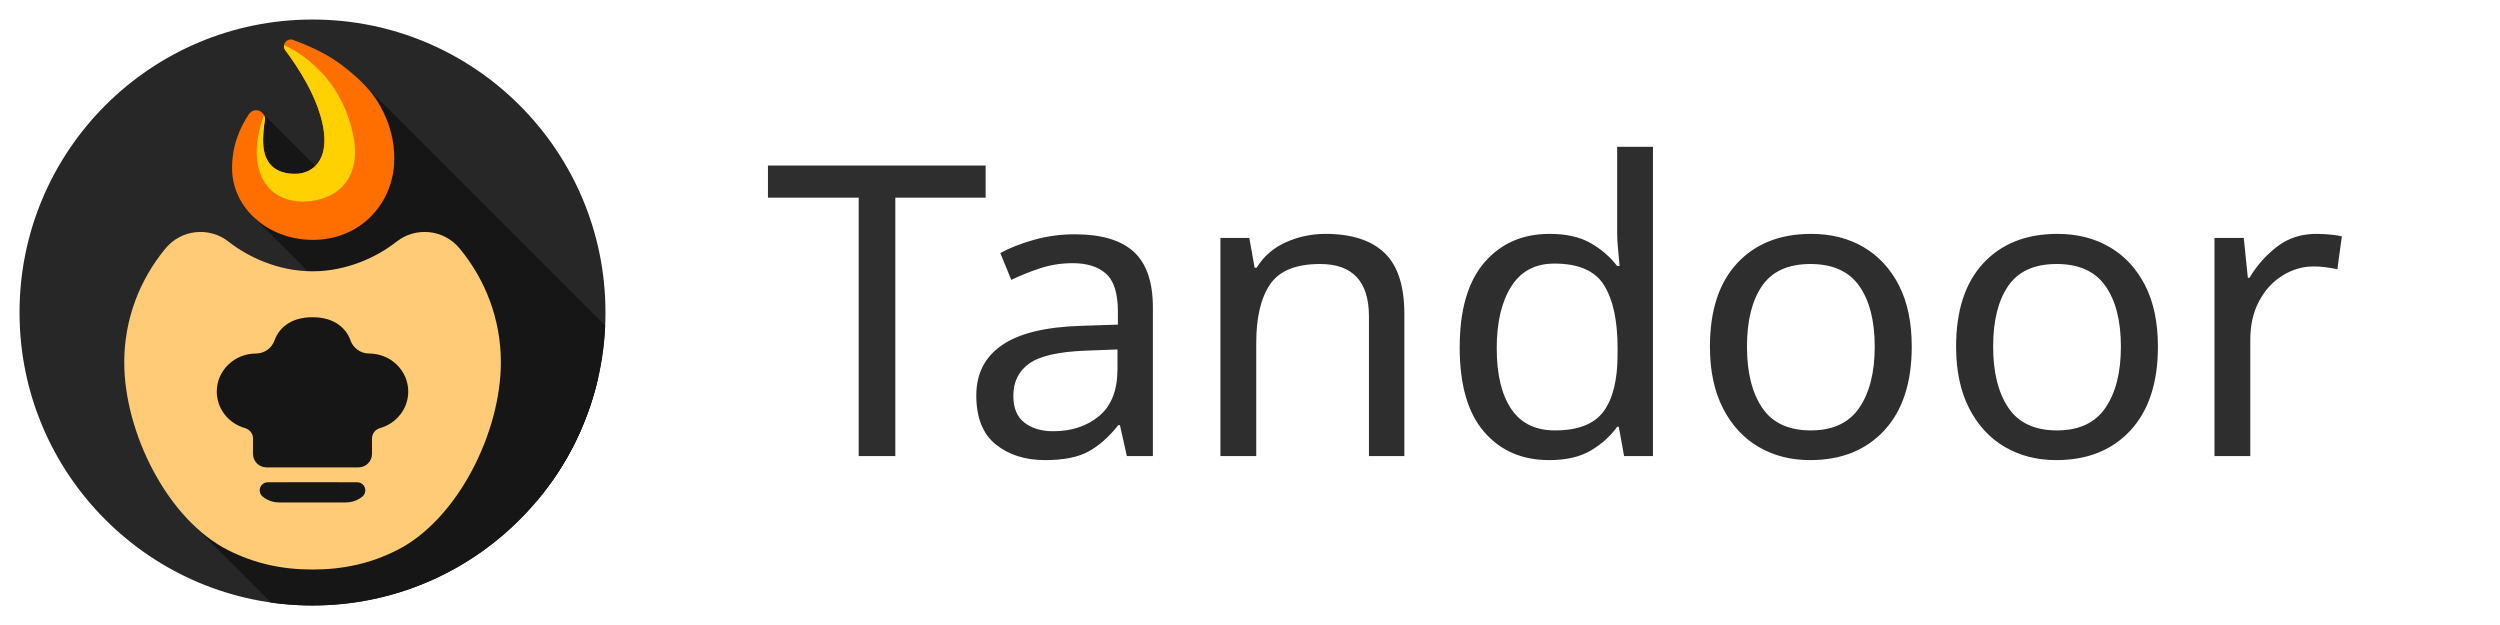
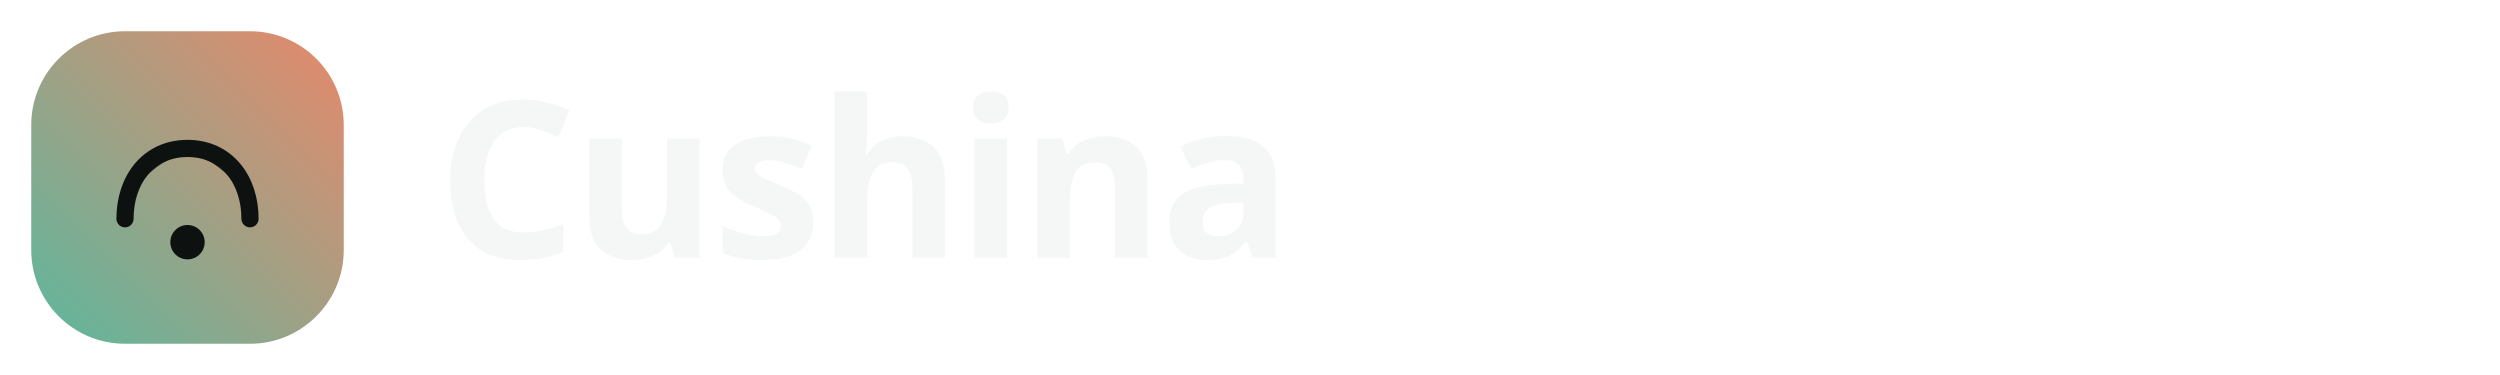
- <svg xmlns="http://www.w3.org/2000/svg" width="2048" height="512" viewBox="0 0 2048 512" version="1.1" xml:space="preserve" style="clip-rule:evenodd;fill-rule:evenodd;stroke-linejoin:round;stroke-miterlimit:2" id="svg48">
-   <g id="Logo" transform="matrix(0.637323,0,0,0.637323,-243.095,-716.725)">
-     <g id="Kreis" transform="matrix(1.44936,0,0,1.50279,387.258,1039.34)">
-       <ellipse cx="273.123" cy="324.015" rx="259.822" ry="250.584" style="fill:url(#_Linear1)" id="ellipse2" />
-       <clipPath id="_clip2">
-         <ellipse cx="273.123" cy="324.015" rx="259.822" ry="250.584" id="ellipse4" />
-       </clipPath>
-       <g clip-path="url(#_clip2)" id="g18">
-         <g id="Shadow" transform="matrix(1.10322,0,0,1.064,-5.58287,50.5786)">
-           <path d="M 156.285,427.208 389.554,660.477 668.803,495.551 374.012,200.761 Z" style="fill:#161616" id="path7" />
-           <g transform="translate(-4.22105,0.775864)" id="g11">
-             <path d="M 208.628,178.613 485.935,455.919 590.027,364.63 296.923,71.526 l -2.748,67.463 z" style="fill:#161616" id="path9" />
-           </g>
-           <g transform="translate(-85.3876,27.8512)" id="g15">
-             <path d="m 310.385,145.641 277.307,277.307 2.7,-61.591 -293.104,-293.104 -3.113,70.736 z" style="fill:#161616" id="path13" />
-           </g>
-         </g>
-       </g>
-     </g>
-     <g transform="matrix(1.471,0,0,1.471,406.537,1149.69)" id="g23">
-       <path d="m 256.049,220 c 30.173,-0.006 56.607,-12.69 73.339,-25.866 16.962,-13.38 41.511,-10.728 55.223,5.966 22.518,27.276 35.987,61.844 35.987,99.43 0,61.55 -37.994,137.571 -90.834,164.176 -22.729,11.444 -46.298,16.88 -73.666,16.893 v 0 H 256.049 256 v 0 C 228.632,480.586 205.063,475.15 182.334,463.706 129.494,437.101 91.5,361.08 91.5,299.53 c 0,-37.586 13.469,-72.154 35.987,-99.43 13.712,-16.694 38.261,-19.346 55.223,-5.966 16.732,13.176 43.166,25.86 73.339,25.866 z" style="fill:#ffcb76" id="path21" />
-     </g>
-     <g id="Flame-2" transform="matrix(0.965725,0,0,0.89175,164.497,436.391)">
-       <path d="m 604.408,844.314 c -2.427,-3.469 -2.446,-8.258 -0.046,-11.749 2.401,-3.491 6.643,-4.844 10.407,-3.319 19.101,7.623 44.064,19.383 63.438,35.206 40.319,32.929 51.343,54.955 60.345,77.639 10.656,26.852 12.233,54.589 9.963,73.989 -6.497,55.53 -48.16,101.42 -107.481,101.42 -59.321,0 -106.541,-45.45 -107.481,-101.42 -0.567,-33.708 10.432,-60.637 22.435,-79.86 2.994,-4.783 8.606,-6.751 13.621,-4.776 5.014,1.975 8.148,7.387 7.606,13.136 -1.722,12.136 -2.853,24.792 -2.283,34.904 1.931,34.216 22.239,43.016 43.151,42.806 22.288,-0.21 44.842,-19.12 36.714,-67.395 -7.107,-42.214 -32.435,-84.701 -50.389,-110.581 z" style="fill:#ff6f00" id="path25" />
-       <clipPath id="_clip3">
-         <path d="m 604.408,844.314 c -2.427,-3.469 -2.446,-8.258 -0.046,-11.749 2.401,-3.491 6.643,-4.844 10.407,-3.319 19.101,7.623 44.064,19.383 63.438,35.206 40.319,32.929 51.343,54.955 60.345,77.639 10.656,26.852 12.233,54.589 9.963,73.989 -6.497,55.53 -48.16,101.42 -107.481,101.42 -59.321,0 -106.541,-45.45 -107.481,-101.42 -0.567,-33.708 10.432,-60.637 22.435,-79.86 2.994,-4.783 8.606,-6.751 13.621,-4.776 5.014,1.975 8.148,7.387 7.606,13.136 -1.722,12.136 -2.853,24.792 -2.283,34.904 1.931,34.216 22.239,43.016 43.151,42.806 22.288,-0.21 44.842,-19.12 36.714,-67.395 -7.107,-42.214 -32.435,-84.701 -50.389,-110.581 z" id="path27" />
-       </clipPath>
-       <g clip-path="url(#_clip3)" id="g34">
-         <g transform="matrix(1.28784,-0.270602,0.285942,1.59598,247.349,825.209)" id="g32">
-           <path d="m 255.004,46.957 c 24.543,11.588 50.996,38.49 58.303,73.204 12.13,57.63 -21.736,73.628 -50.811,72.242 -46.607,-2.222 -62.302,-39.157 -31.17,-83.503 19.305,-27.499 1.337,-72.492 23.678,-61.943 z" style="fill:#ffd100" id="path30" />
-         </g>
-       </g>
-     </g>
-     <g id="Hut" transform="matrix(1.521,0,0,1.521,393.566,1149.06)">
-       <path d="m 228.197,408.524 c -5.499,0 -10.384,-1.836 -14.173,-4.905 -2.248,-1.825 -3.104,-4.867 -2.136,-7.595 0.968,-2.729 3.549,-4.552 6.444,-4.552 13.882,-0.072 37.78,-0.076 37.78,-0.076 0,0 23.897,0.004 37.779,0.076 2.895,0 5.476,1.823 6.444,4.552 0.968,2.728 0.112,5.77 -2.136,7.595 -3.789,3.069 -8.673,4.905 -14.172,4.905 z M 217.24,378.877 c -3.032,0 -5.94,-1.206 -8.082,-3.352 -2.143,-2.146 -3.344,-5.056 -3.338,-8.089 0.011,-6.317 0.022,-12.897 0.022,-12.897 0,-4.116 -2.745,-7.725 -6.711,-8.825 -13.818,-3.873 -23.931,-16.246 -23.931,-30.891 0,-17.753 14.859,-32.166 33.162,-32.166 0,0 0,0 0,0 7.039,0 13.313,-4.439 15.655,-11.076 3.226,-9.191 12.394,-19.566 31.983,-19.583 v 0 h 0.223 v 0 c 19.589,0.017 28.757,10.392 31.983,19.583 2.343,6.637 8.616,11.076 15.655,11.076 0,0 0,0 0,0 18.303,0 33.162,14.413 33.162,32.166 0,14.645 -10.112,27.018 -23.93,30.891 -3.966,1.1 -6.711,4.709 -6.712,8.825 0,0 0.005,6.588 0.01,12.908 0.003,3.031 -1.2,5.938 -3.342,8.082 -2.142,2.143 -5.048,3.348 -8.078,3.348 -19.356,0 -58.367,0 -77.731,0 z" style="fill:#161616" id="path37" />
-     </g>
-   </g>
-   <defs id="defs46">
-     <linearGradient id="_Linear1" x1="0" y1="0" x2="1" y2="0" gradientUnits="userSpaceOnUse" gradientTransform="matrix(2e-6,0,0,2e-6,3755.77,81.7179)">
-       <stop offset="0" style="stop-color:rgb(39,39,39);stop-opacity:1" id="stop41" />
-       <stop offset="1" style="stop-color:rgb(108,108,108);stop-opacity:1" id="stop43" />
+ <svg xmlns="http://www.w3.org/2000/svg" viewBox="0 0 320 48" role="img" aria-label="Cushina">
+   <defs>
+     <linearGradient id="cushina-mark" x1="0%" y1="100%" x2="100%" y2="0%">
+       <stop offset="0%" stop-color="#5CB89E" />
+       <stop offset="100%" stop-color="#E8886A" />
    </linearGradient>
  </defs>
-   <text xml:space="preserve" style="font-style:normal;font-weight:normal;font-size:333.333px;line-height:1.25;font-family:sans-serif;fill:#2e2e2e;fill-opacity:1;stroke:none;" x="625.778" y="373.594" id="text56">
-     <tspan id="tspan54" x="625.778" y="373.594" style="font-style:normal;font-variant:normal;font-weight:normal;font-stretch:normal;font-size:333.333px;font-family:'Maiandra GD';-inkscape-font-specification:'Maiandra GD';fill:#2e2e2e;fill-opacity:1;">Tandoor</tspan>
-   </text>
+   <g transform="translate(4,4)">
+     <rect x="0" y="0" width="40" height="40" rx="12" fill="url(#cushina-mark)" />
+     <path d="M12 24c0-5 3-9 8-9s8 4 8 9" fill="none" stroke="#0D1210" stroke-width="2.2" stroke-linecap="round" />
+     <path d="M14 18c2-2 4-3 6-3s4 1 6 3" fill="none" stroke="#0D1210" stroke-width="1.8" stroke-linecap="round" opacity="0.7" />
+     <circle cx="20" cy="27" r="2.2" fill="#0D1210" />
+   </g>
+   <text x="56" y="33" font-family="'DM Sans', 'Segoe UI', system-ui, sans-serif" font-size="28" font-weight="600" fill="#F5F7F6" letter-spacing="-0.5">Cushina</text>
</svg>
